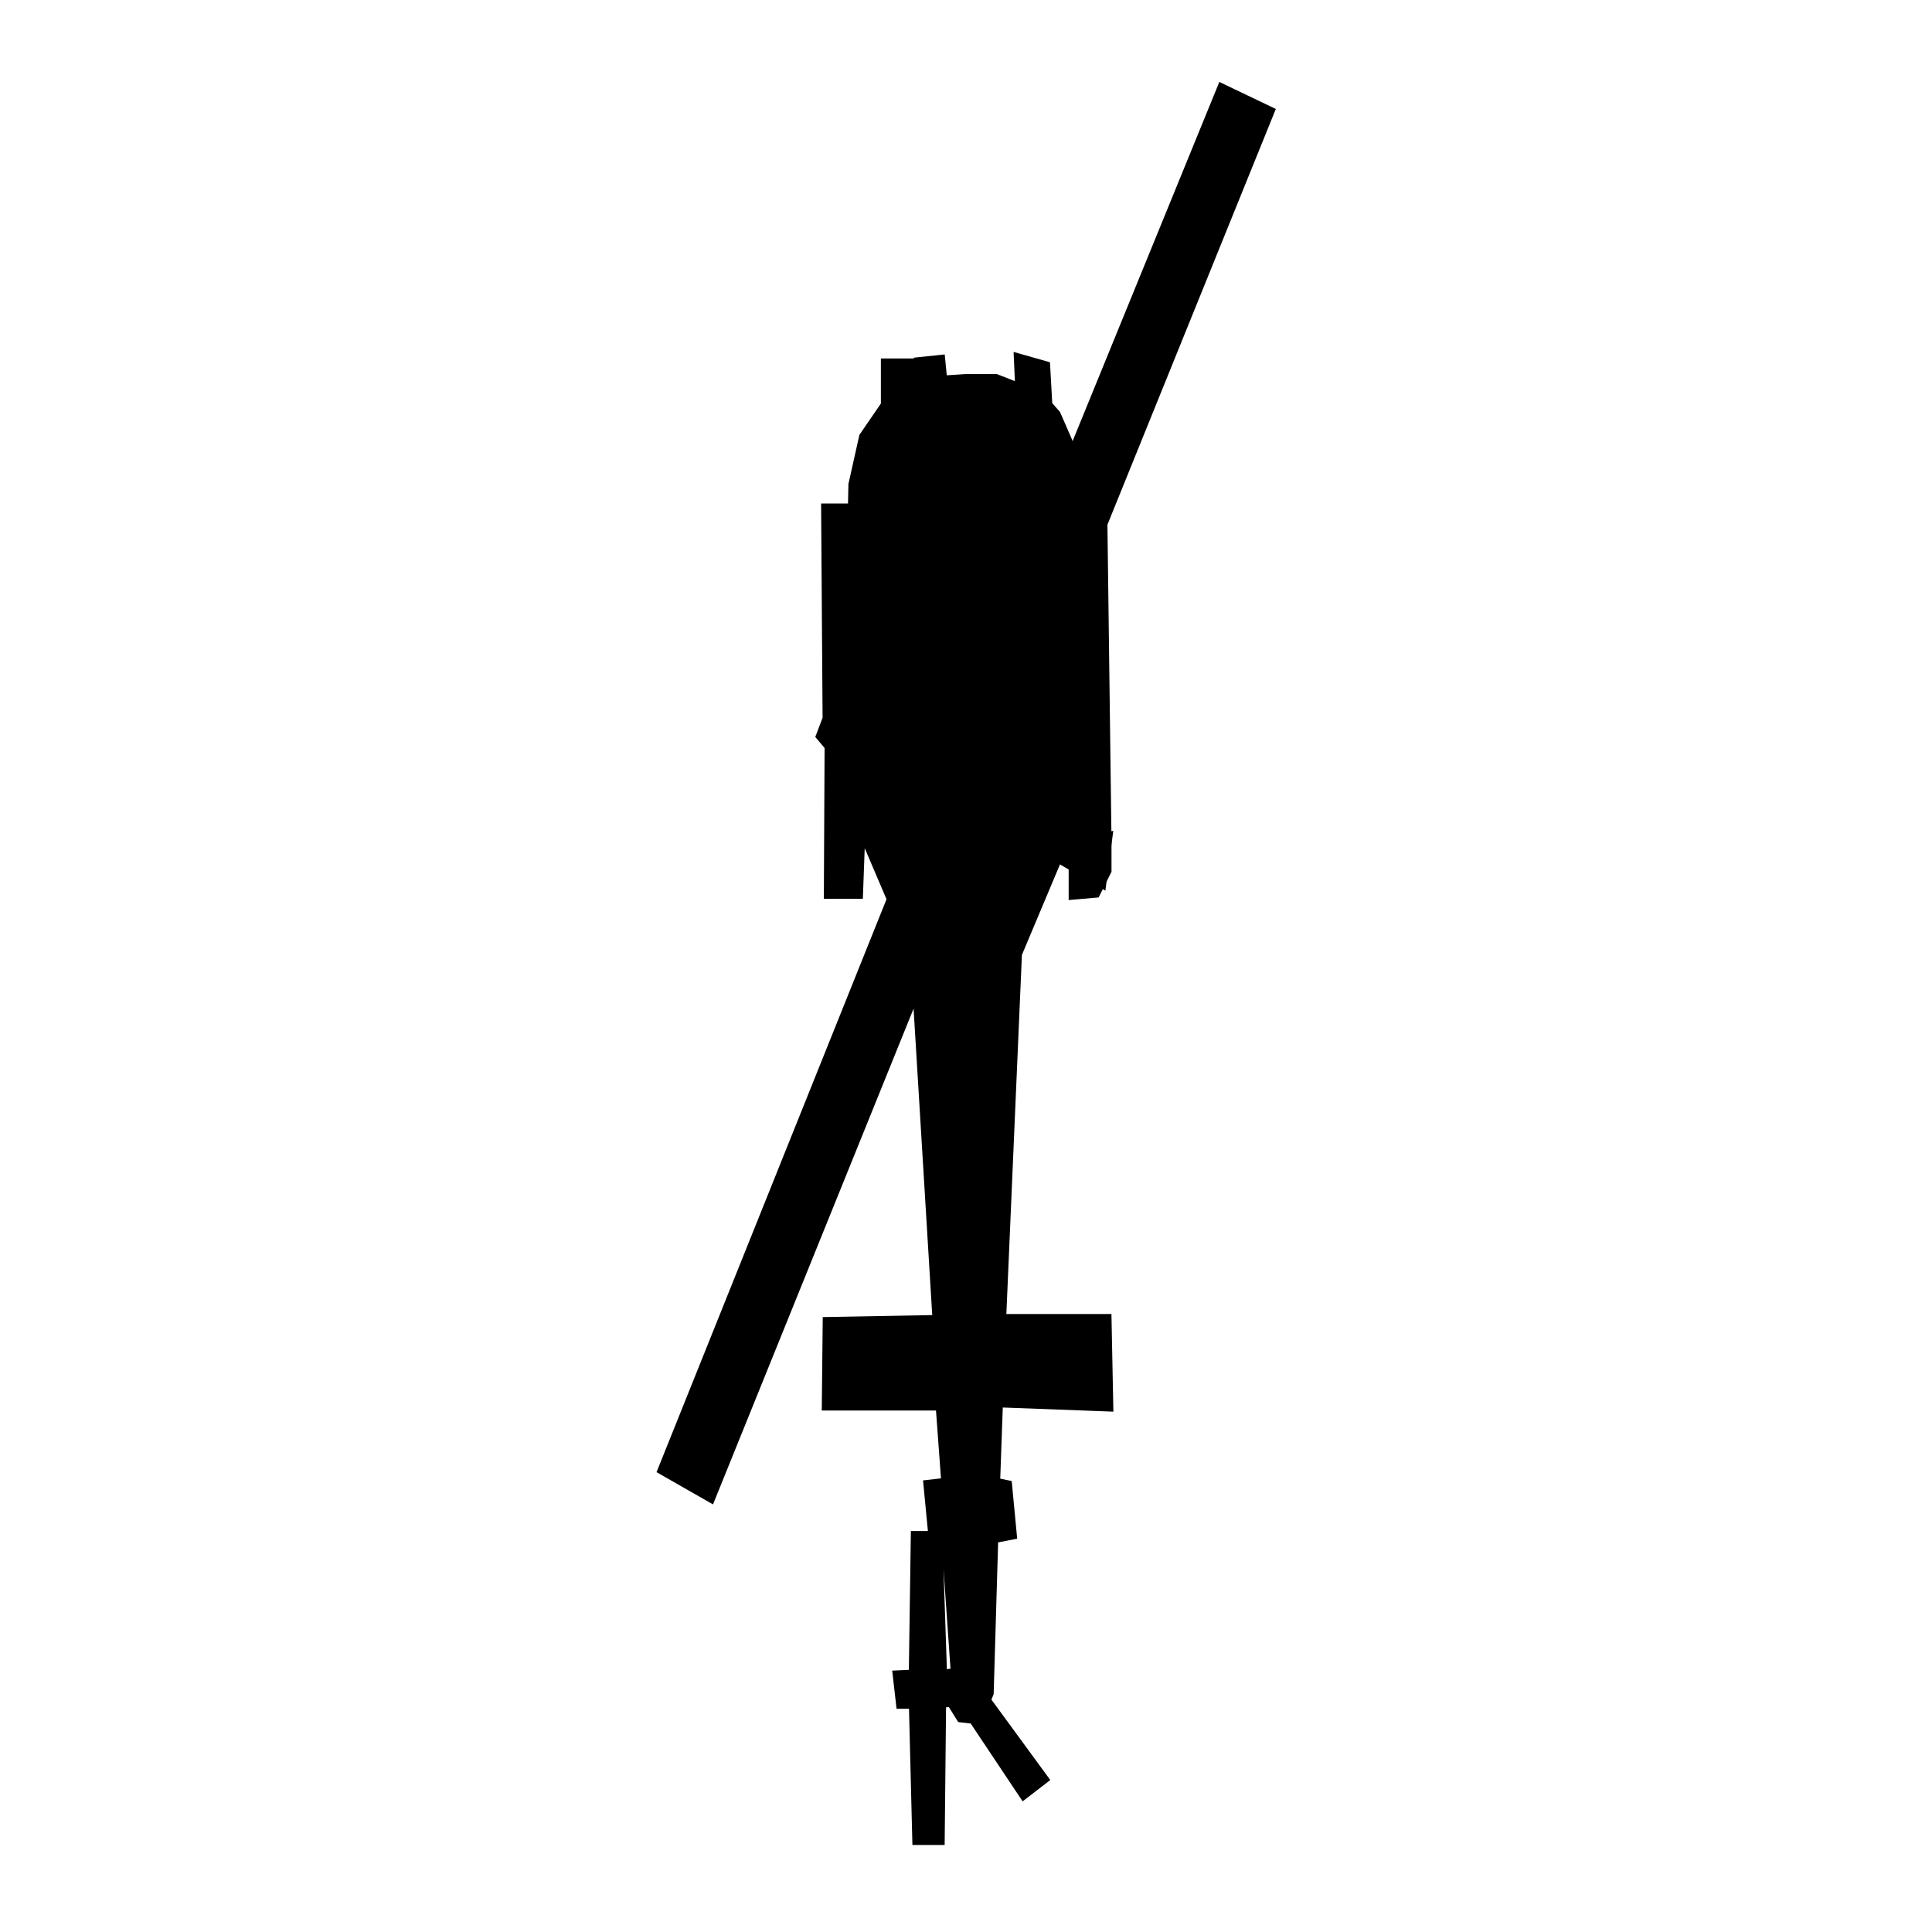
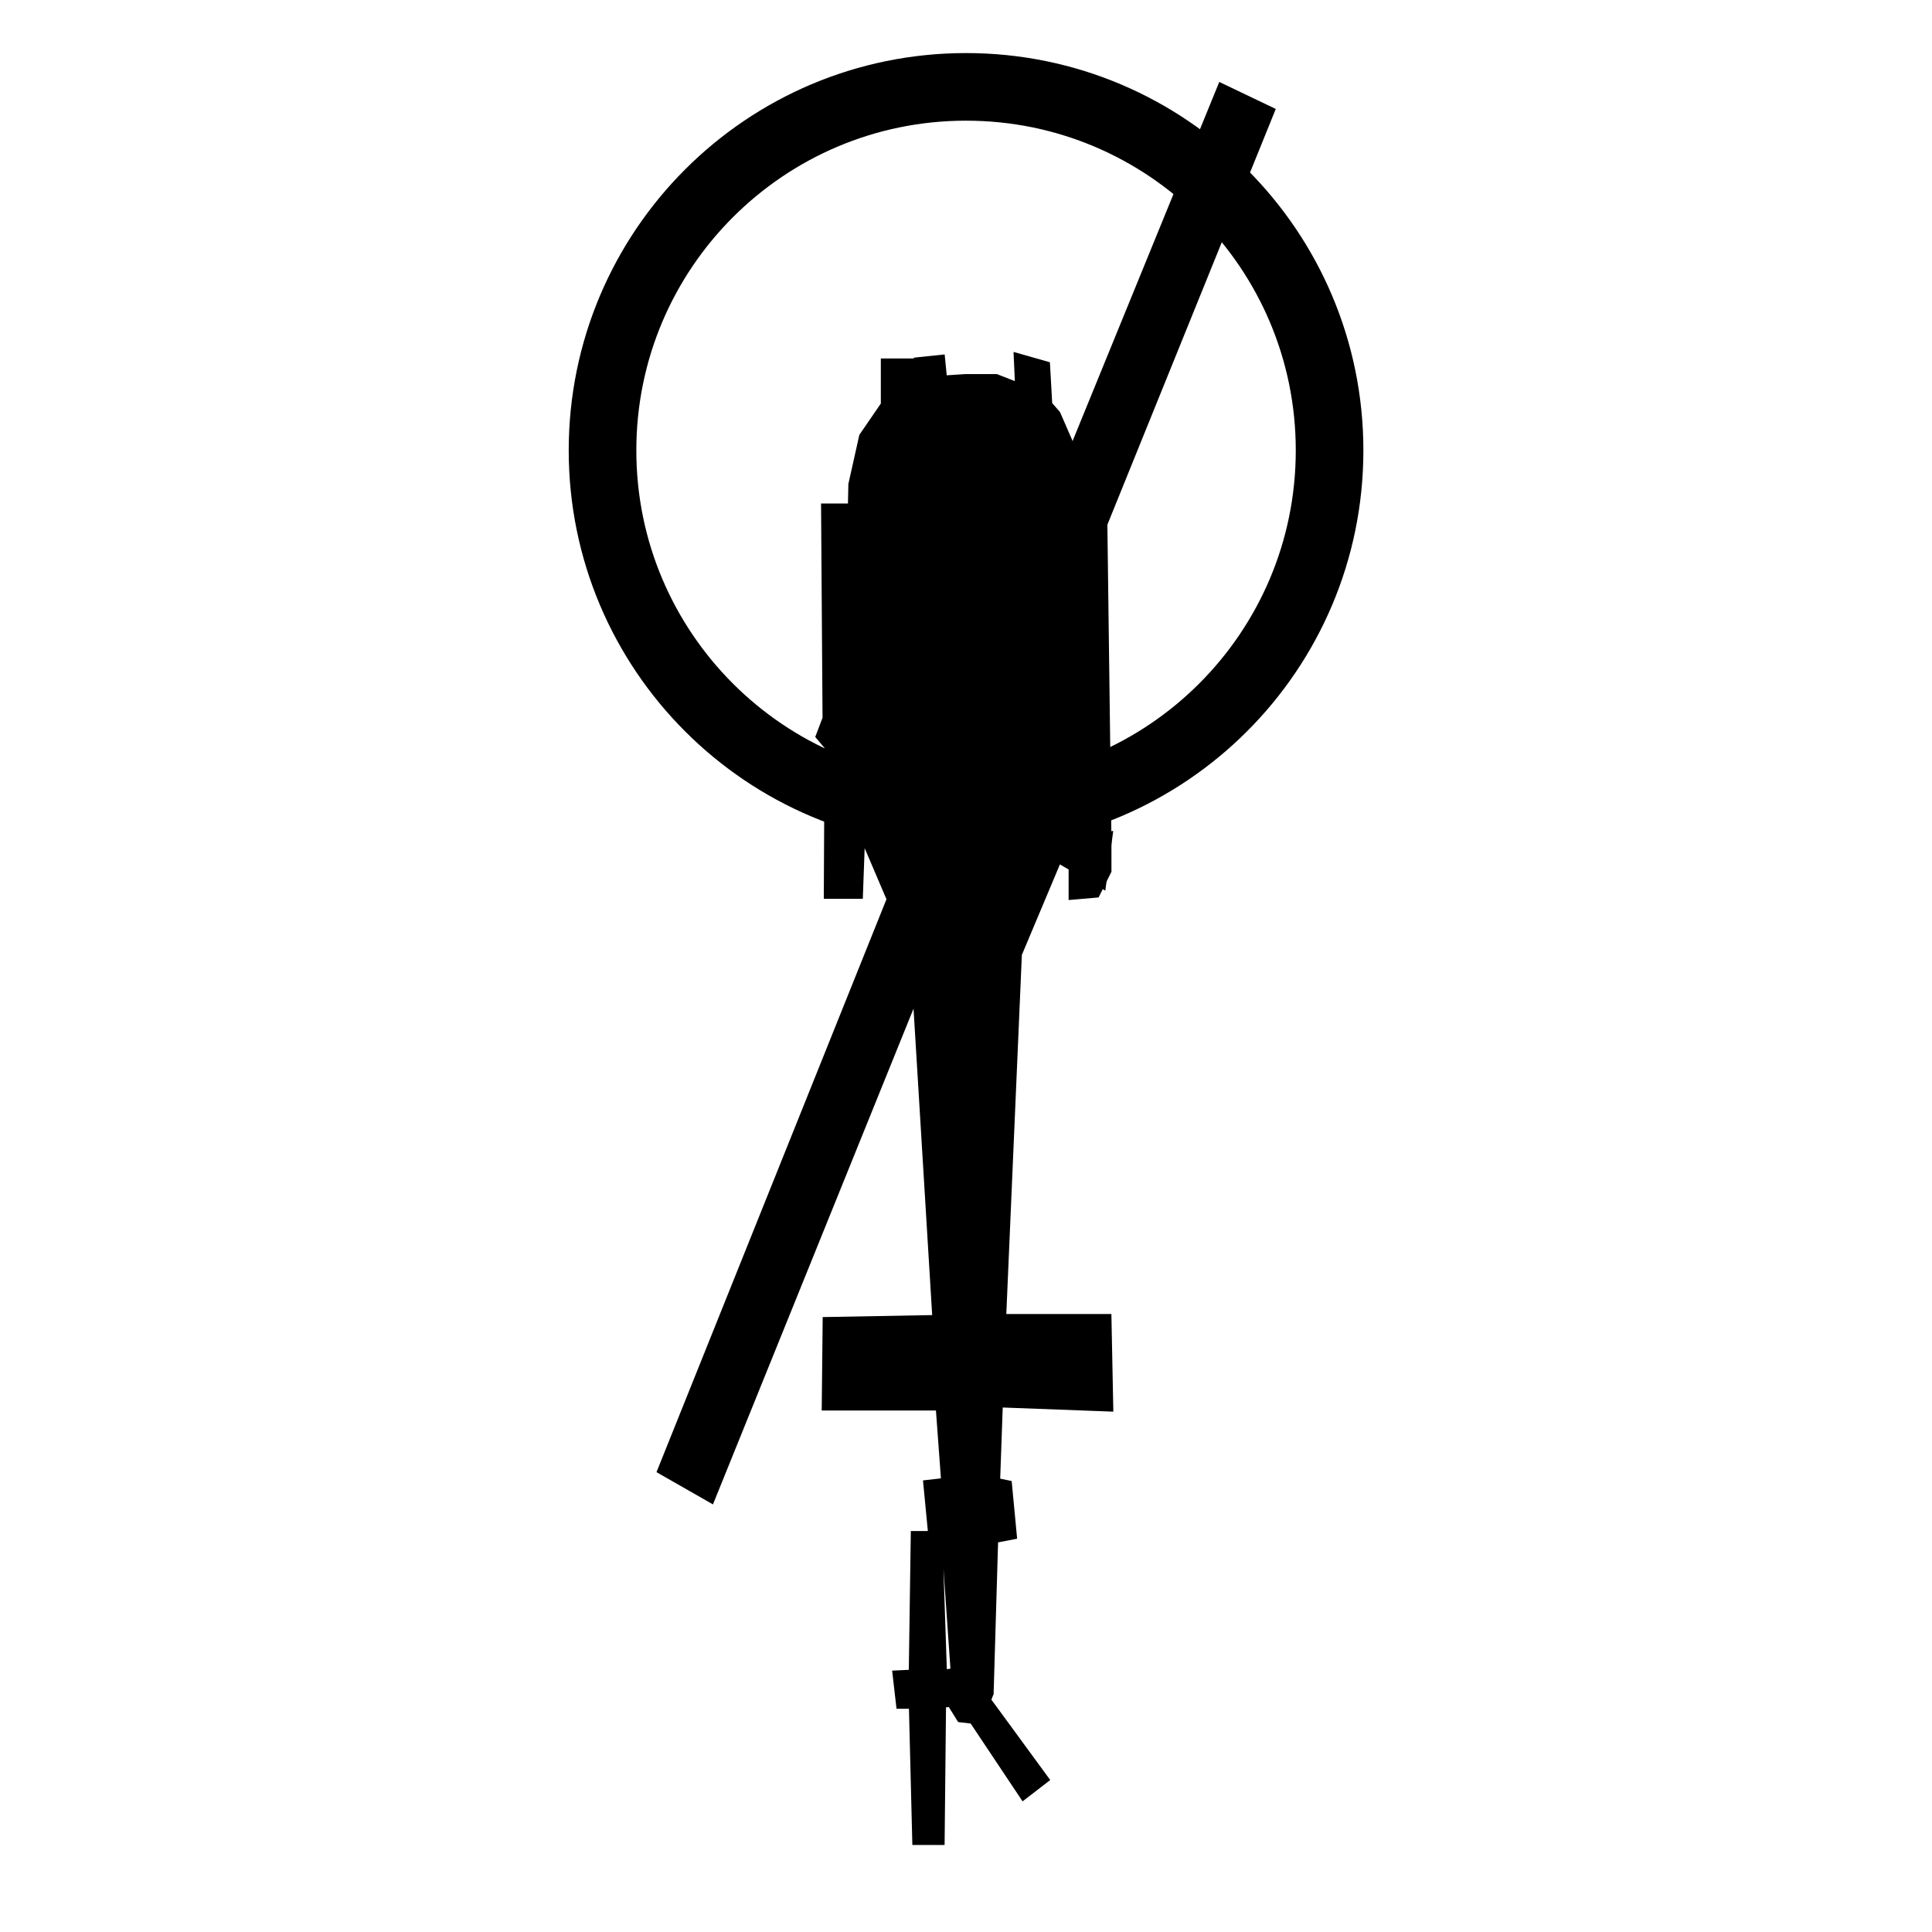
- <svg xmlns="http://www.w3.org/2000/svg" width="80mm" height="80mm" viewBox="-1.05 -0.82 7.84 19.26" version="1.1" id="svg1542">
+ <svg xmlns="http://www.w3.org/2000/svg" width="80mm" height="80mm" viewBox="-1.34 -0.82 8.421 19.26" version="1.1" id="svg1542">
  <defs id="defs1536" />
  <g id="layer3" style="display:inline">
    <path style="fill:#000000;stroke:#000000;stroke-width:0.265;stroke-linecap:butt;stroke-linejoin:miter;stroke-opacity:1;stroke-miterlimit:4;stroke-dasharray:none" d="M 2.863,3.042 2.559,3.062 2.539,2.859 2.472,2.866 2.451,3.082 2.262,3.17 2.242,2.886 H 2.154 V 3.244 L 1.931,3.569 1.83,4.021 1.803,5.278 1.728,5.393 1.749,4.717 1.661,4.332 H 1.559 l 0.014,2.027 -0.054,0.142 0.074,0.088 -0.007,1.419 h 0.128 l 0.02,-0.547 h 0.196 l 0.291,0.682 -2.27,5.655 0.331,0.189 2.162,-5.344 0.23,3.777 -1.101,0.02 -0.007,0.669 h 1.128 l 0.068,0.926 -0.176,0.02 0.041,0.426 H 2.755 l 0.101,1.446 -0.304,0.047 -0.047,-1.399 h -0.054 l -0.02,1.378 -0.149,0.007 0.014,0.122 h 0.135 l 0.034,1.358 h 0.061 l 0.014,-1.365 0.23,-0.014 0.101,0.162 0.122,0.014 0.473,0.709 0.061,-0.047 -0.554,-0.757 0.041,-0.101 0.047,-1.595 0.176,-0.034 -0.034,-0.358 -0.128,-0.027 0.034,-0.953 1.095,0.041 -0.014,-0.703 H 3.134 L 3.296,8.67 3.762,7.562 4.053,7.71 4.026,7.758 V 8.008 l 0.081,-0.007 0.081,-0.162 V 7.562 L 4.147,4.386 5.789,0.332 5.465,0.177 3.897,4.015 3.803,3.609 3.694,3.359 3.6,3.251 3.58,2.893 3.485,2.866 3.499,3.177 3.154,3.042 Z" id="path2022" />
+     <circle cx="2.871" cy="3.67" r="3.624" fill="none" stroke="#000000" stroke-width="0.674" />
  </g>
  <g id="layer4">
    <path id="path2037" style="fill:#000000;stroke:#000000;stroke-width:0.265;stroke-linecap:butt;stroke-linejoin:miter;stroke-opacity:1;stroke-miterlimit:4;stroke-dasharray:none" d="M 2.874,4.291 2.855,3.67 M 1.871,4.96 2.129,4.988 2.091,4.377 2.597,4.272 3.18,4.301 3.648,4.444 3.791,4.014 3.533,3.699 2.884,3.679 2.301,3.699 1.919,4.043 Z M 4.002,6.336 3.944,5.457 3.887,5.275 V 4.95 L 4.03,4.731 Z M 1.727,7.282 1.68,6.651 1.928,7.358 Z m 2.026,0.153 0.21,-0.678 0.096,-0.306 -0.038,0.85 0.048,0.325 -0.048,-0.191 z m -1.319,1.29 0.468,-1.185 -0.096,-0.076 0.076,-0.201 0.076,0.01 L 3.046,7.205 4.154,7.845 4.183,7.626 4.03,7.654 3.094,7.11 3.008,6.919 3.123,6.804 4.126,4.377 M 3.906,4.004 2.865,6.556 2.922,6.67 2.874,6.861 2.693,6.89 1.699,6.441 1.632,6.278 1.575,6.403 1.737,6.508 2.693,7.062 2.721,7.234 2.587,7.282 2.224,8.161" />
  </g>
</svg>
